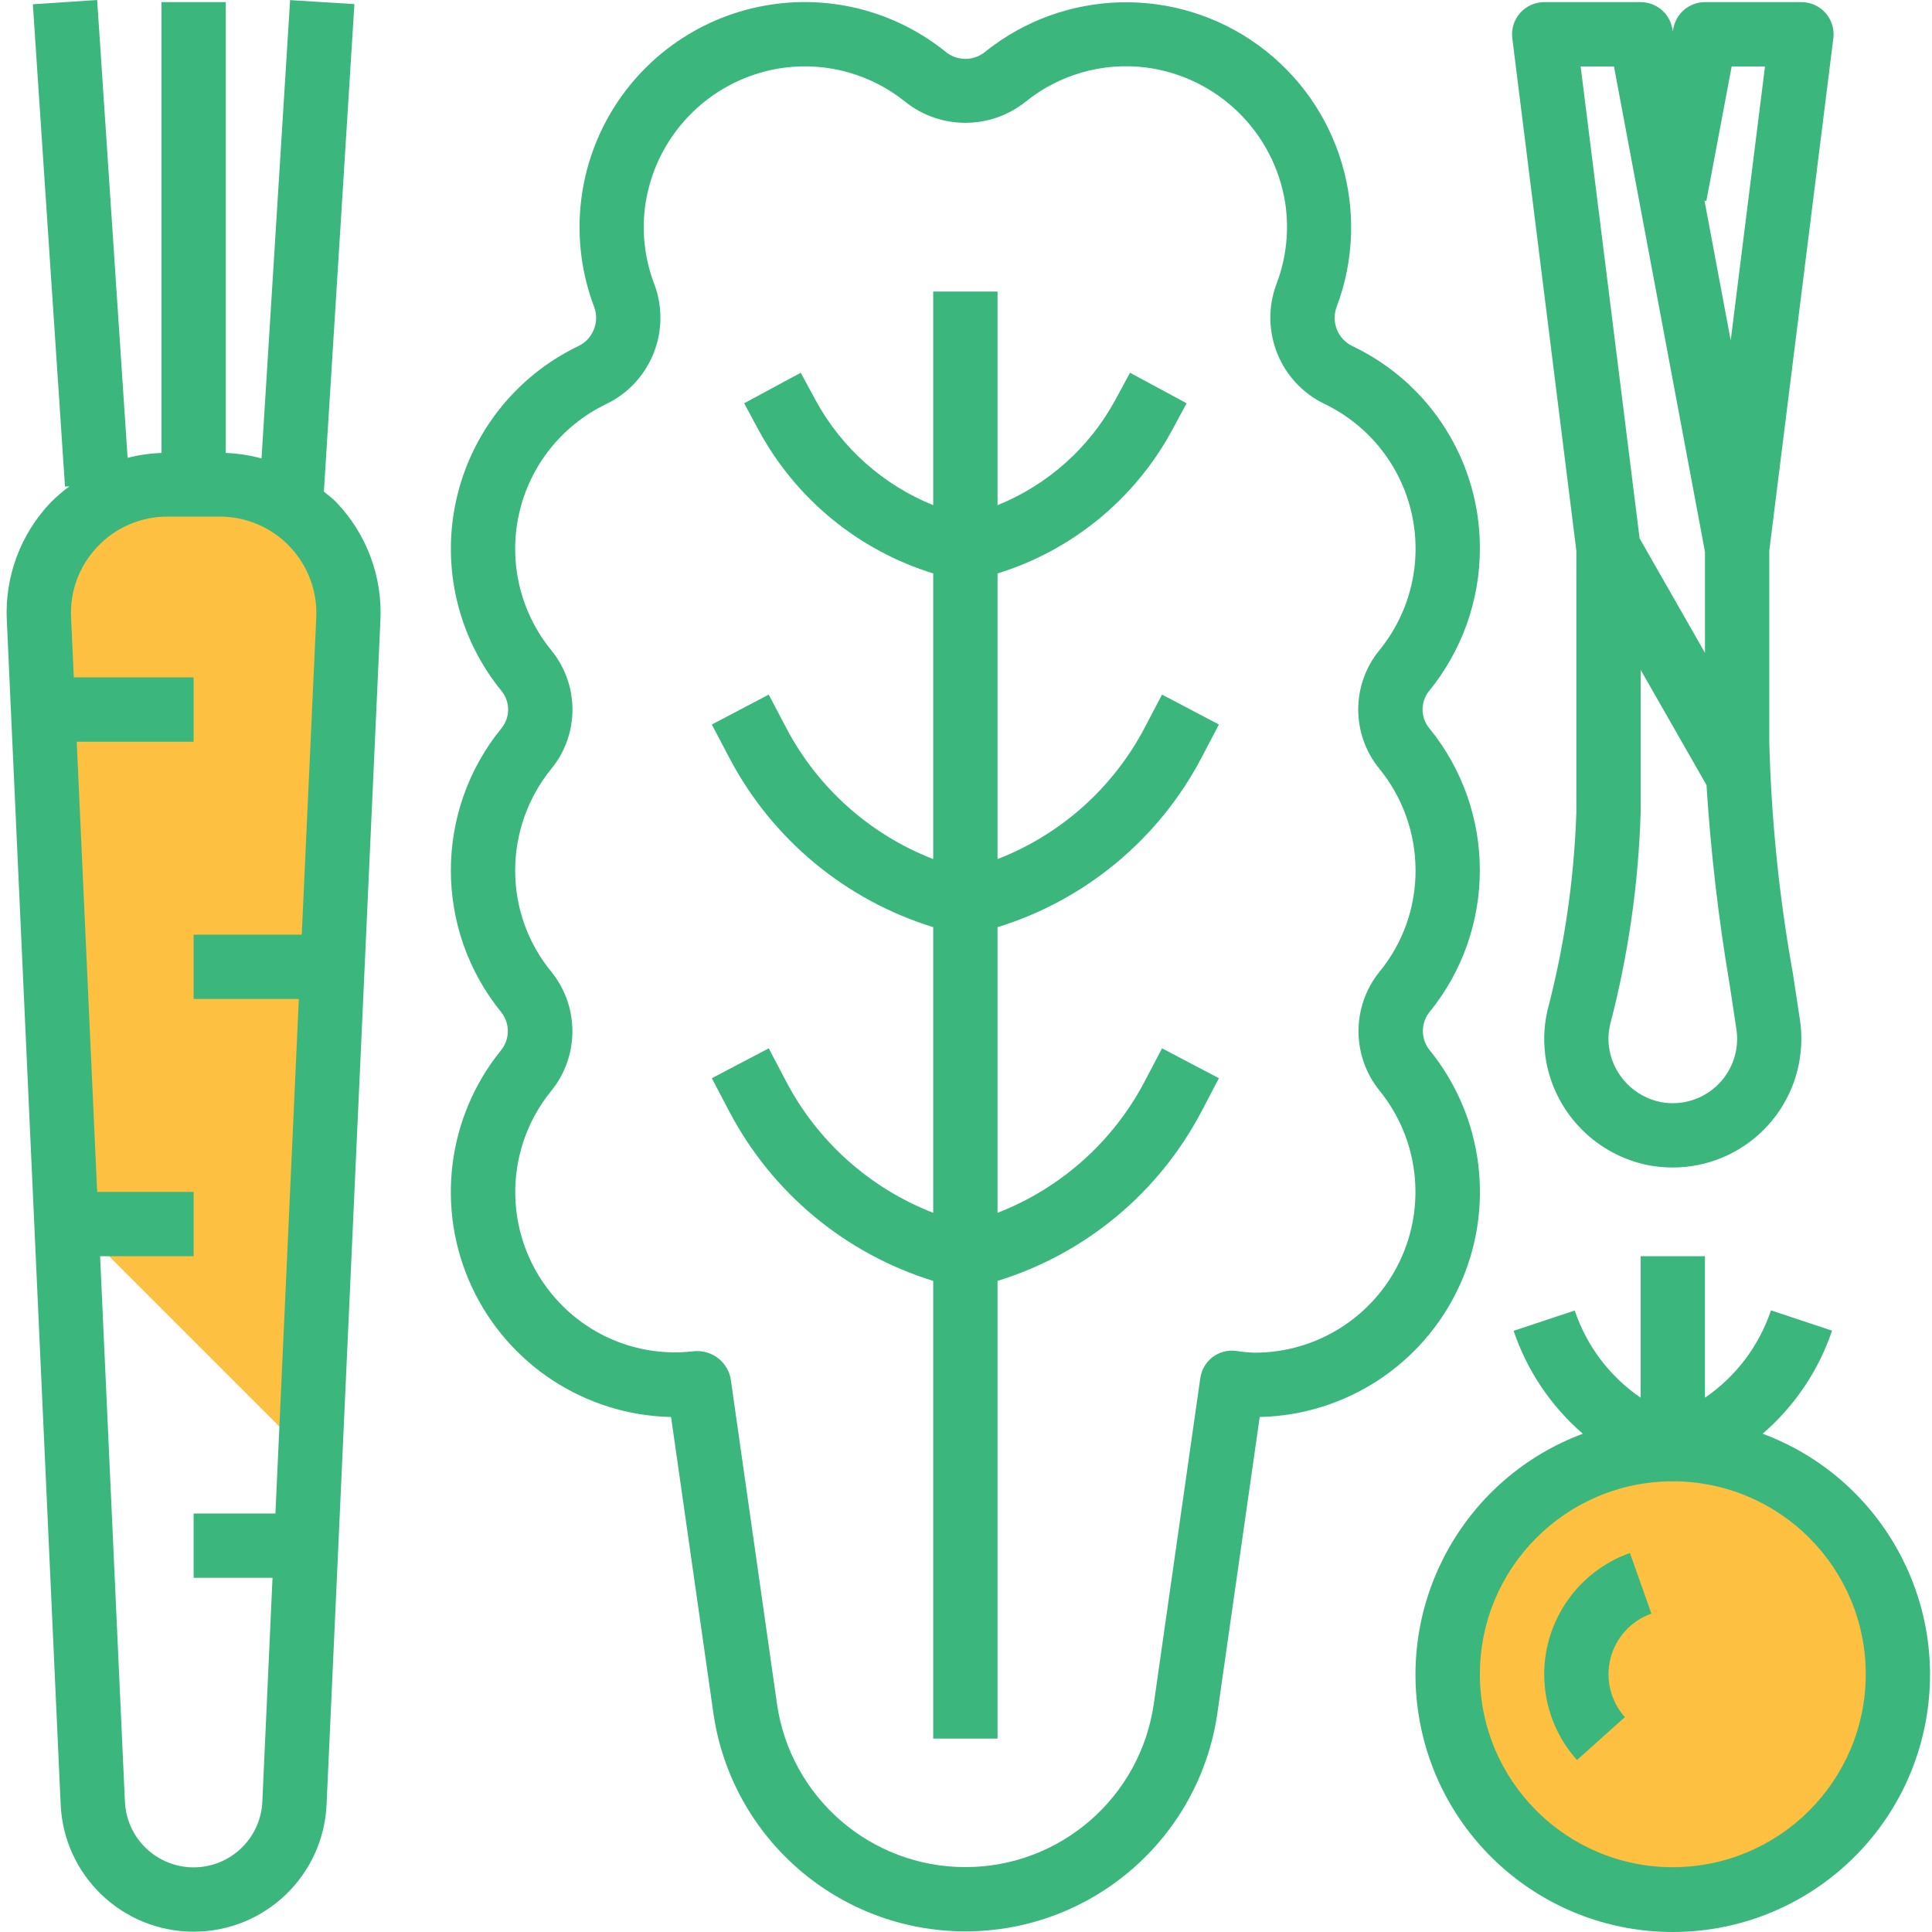
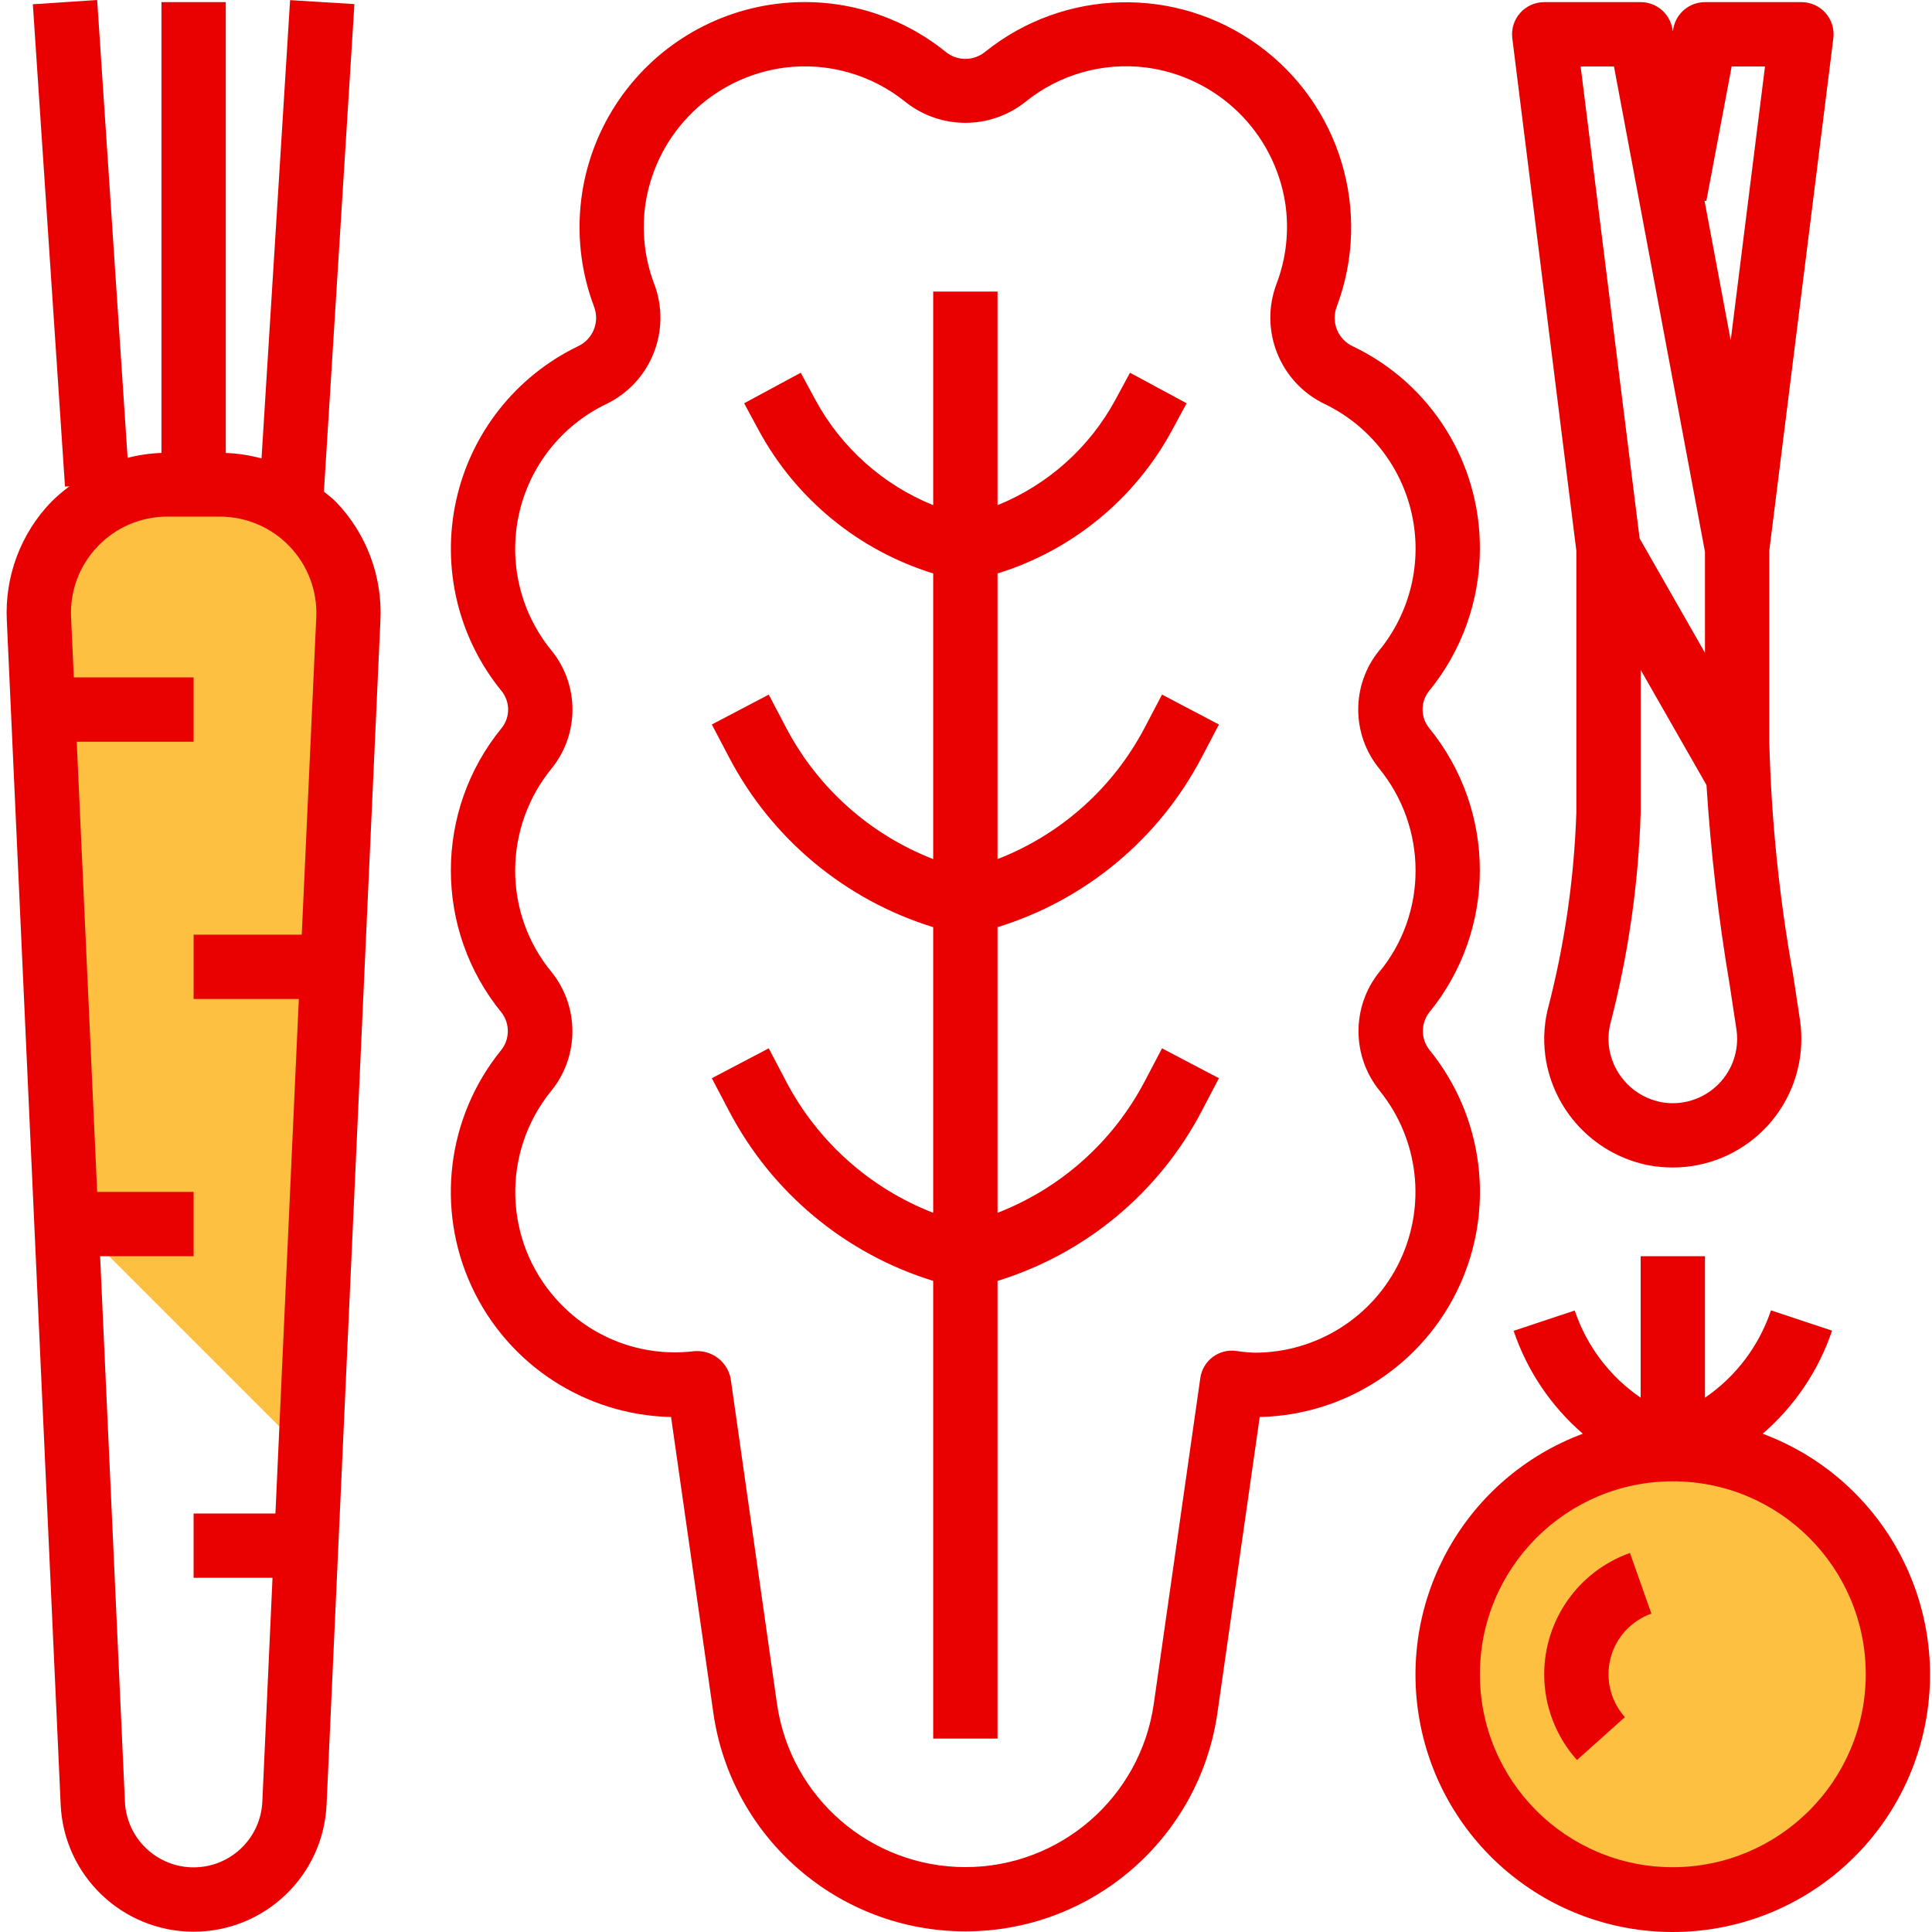
<svg xmlns="http://www.w3.org/2000/svg" width="80" height="80" viewBox="0 0 80 80" fill="none">
  <circle cx="70" cy="69" r="9" fill="#FDC040" />
  <path d="M2 35L3 50.5L12 59.5L13 55L14 38.5V23.5L12 21.5L10 20.5H5L2 22.5V26V35Z" fill="#FDC040" />
-   <path d="M49.756 31.367L50.473 30L48.117 28.762L47.399 30.13C46.093 32.621 43.928 34.555 41.306 35.573V23.745C44.389 22.793 46.977 20.673 48.52 17.838L49.135 16.699L46.791 15.434L46.176 16.572C45.105 18.541 43.383 20.078 41.306 20.918V12.072H38.642V20.918C36.565 20.078 34.843 18.541 33.772 16.572L33.157 15.434L30.813 16.699L31.428 17.838C32.97 20.673 35.559 22.793 38.642 23.745V35.573C36.02 34.555 33.856 32.621 32.55 30.13L31.832 28.762L29.475 30L30.193 31.367C31.961 34.741 35.003 37.27 38.642 38.392V50.22C36.02 49.202 33.856 47.268 32.55 44.777L31.832 43.409L29.475 44.647L30.193 46.014C31.961 49.388 35.003 51.917 38.642 53.039V71.991H41.306V53.039C44.946 51.917 47.987 49.388 49.756 46.014L50.473 44.647L48.117 43.409L47.399 44.777C46.093 47.268 43.928 49.202 41.306 50.22V38.392C44.946 37.27 47.987 34.741 49.756 31.367Z" fill="#3BB77E" />
-   <path d="M72.996 59.361C74.314 58.222 75.304 56.751 75.862 55.1L73.332 54.259C72.839 55.73 71.88 57 70.599 57.876V52.018H67.936V57.876C66.657 57.002 65.699 55.734 65.206 54.265L62.676 55.107C63.233 56.757 64.223 58.229 65.541 59.368C60.713 61.169 57.867 66.169 58.782 71.24C59.698 76.311 64.112 80 69.265 80C74.418 80 78.833 76.311 79.748 71.24C80.664 66.169 77.817 61.169 72.989 59.368L72.996 59.361ZM69.268 77.317C64.856 77.317 61.279 73.74 61.279 69.328C61.279 64.915 64.856 61.338 69.268 61.338C73.68 61.338 77.257 64.915 77.257 69.328C77.253 73.738 73.678 77.312 69.268 77.317Z" fill="#3BB77E" />
-   <path d="M75.915 1.584C75.963 1.205 75.845 0.824 75.592 0.538C75.34 0.252 74.976 0.088 74.594 0.088H70.599C69.959 0.088 69.409 0.544 69.29 1.174L69.268 1.296L69.246 1.174C69.127 0.544 68.577 0.088 67.936 0.088H63.942C63.56 0.088 63.197 0.252 62.944 0.538C62.691 0.824 62.574 1.205 62.621 1.584L65.273 22.806V33.643C65.181 36.414 64.779 39.166 64.075 41.848C63.917 42.54 63.9 43.259 64.025 43.958C64.428 46.145 66.138 47.857 68.324 48.263C68.632 48.316 68.943 48.343 69.256 48.344C70.67 48.346 72.026 47.786 73.027 46.787C74.028 45.788 74.59 44.432 74.59 43.018C74.59 42.759 74.571 42.501 74.534 42.246L74.247 40.35C73.673 37.167 73.344 33.946 73.262 30.713V22.806L75.915 1.584ZM65.451 2.751H66.831L70.599 22.848V27.031L67.893 22.295L65.451 2.751ZM70.98 45.055C70.37 45.569 69.562 45.782 68.778 45.636C67.698 45.423 66.855 44.576 66.648 43.496C66.583 43.143 66.59 42.781 66.67 42.431C67.421 39.559 67.846 36.61 67.936 33.643V27.737L70.662 32.507C70.837 35.27 71.156 38.022 71.618 40.752L71.903 42.633C71.922 42.759 71.931 42.887 71.931 43.015C71.931 43.802 71.583 44.549 70.98 45.055ZM71.665 14.094L70.58 8.307L70.656 8.322L71.705 2.751H73.085L71.665 14.094Z" fill="#3BB77E" />
-   <path d="M61.279 22.724C61.293 19.152 59.251 15.891 56.031 14.346C55.403 14.064 55.105 13.341 55.351 12.698C56.83 8.767 55.498 4.332 52.097 1.867C48.696 -0.598 44.067 -0.483 40.792 2.146C40.316 2.536 39.632 2.536 39.157 2.146C37.197 0.564 34.679 -0.154 32.179 0.156C29.341 0.505 26.821 2.138 25.341 4.585C23.862 7.032 23.588 10.022 24.598 12.698C24.844 13.341 24.545 14.064 23.917 14.346C21.353 15.59 19.5 17.939 18.888 20.723C18.275 23.505 18.97 26.415 20.775 28.622C21.129 29.066 21.129 29.697 20.775 30.142C17.967 33.573 17.967 38.508 20.775 41.939C21.126 42.406 21.11 43.051 20.738 43.5C18.504 46.265 18.038 50.06 19.535 53.283C21.032 56.507 24.233 58.599 27.787 58.675L29.538 70.926C30.281 76.118 34.729 79.974 39.974 79.974C45.219 79.974 49.667 76.118 50.411 70.926L52.162 58.675C55.716 58.599 58.918 56.506 60.415 53.282C61.912 50.056 61.444 46.26 59.208 43.496C58.836 43.047 58.82 42.401 59.171 41.935C61.979 38.505 61.979 33.569 59.171 30.138C58.817 29.693 58.817 29.062 59.171 28.617C60.531 26.954 61.275 24.873 61.279 22.724ZM57.114 31.829C58.084 33.018 58.614 34.505 58.615 36.039C58.621 37.575 58.089 39.066 57.112 40.251C55.957 41.693 55.967 43.748 57.138 45.178C58.745 47.173 59.065 49.914 57.96 52.226C56.855 54.538 54.521 56.01 51.958 56.012C51.7 56.004 51.443 55.98 51.189 55.939C50.841 55.891 50.489 55.984 50.209 56.196C49.931 56.409 49.748 56.723 49.701 57.071L47.776 70.551C47.219 74.432 43.894 77.313 39.974 77.313C36.054 77.313 32.729 74.432 32.173 70.551L30.254 57.078C30.121 56.41 29.528 55.934 28.848 55.946C28.788 55.946 28.729 55.95 28.67 55.958C26.553 56.193 24.453 55.389 23.035 53.799C20.854 51.371 20.762 47.717 22.817 45.182C23.988 43.751 23.998 41.697 22.843 40.255C21.862 39.07 21.328 37.578 21.332 36.039C21.334 34.505 21.864 33.018 22.834 31.829C23.995 30.404 23.995 28.359 22.834 26.934C21.546 25.359 21.05 23.281 21.488 21.294C21.926 19.307 23.25 17.629 25.081 16.742C26.948 15.855 27.822 13.684 27.088 11.752C26.682 10.685 26.56 9.531 26.733 8.403C27.198 5.465 29.543 3.183 32.494 2.8C34.281 2.574 36.083 3.085 37.486 4.216C38.942 5.376 41.006 5.376 42.463 4.216C43.864 3.083 45.667 2.57 47.455 2.795C50.405 3.179 52.75 5.459 53.217 8.398C53.388 9.526 53.266 10.68 52.861 11.746C52.127 13.679 53 15.85 54.867 16.736C56.698 17.624 58.022 19.301 58.46 21.288C58.898 23.275 58.401 25.354 57.114 26.929C55.95 28.355 55.95 30.403 57.114 31.829Z" fill="#3BB77E" />
-   <path d="M0.282 25.689L2.512 74.717C2.641 77.665 5.068 79.987 8.017 79.987C10.967 79.987 13.393 77.665 13.523 74.717L15.752 25.689C15.841 23.871 15.177 22.098 13.915 20.786C13.76 20.624 13.579 20.5 13.412 20.355L14.675 0.17L12.012 0.005L10.829 18.982C10.345 18.851 9.849 18.775 9.349 18.755V0.088H6.686V18.755C6.212 18.772 5.742 18.84 5.284 18.958L4.023 0L1.36 0.176L2.691 20.148L2.876 20.137C2.608 20.334 2.354 20.552 2.118 20.786C0.856 22.098 0.192 23.872 0.282 25.689ZM4.045 22.627C4.797 21.835 5.842 21.388 6.933 21.392H9.101C10.193 21.391 11.238 21.837 11.992 22.626C12.746 23.414 13.146 24.478 13.096 25.568L12.495 38.702H8.017V41.365H12.374L11.405 62.67H8.017V65.333H11.284L10.863 74.598C10.797 76.122 9.542 77.323 8.017 77.323C6.493 77.323 5.238 76.122 5.172 74.598L4.145 52.018H8.017V49.355H4.023L3.177 30.713H8.017V28.05H3.056L2.943 25.568C2.889 24.477 3.288 23.413 4.045 22.627Z" fill="#3BB77E" />
-   <path d="M63.942 69.328C63.941 70.638 64.424 71.903 65.299 72.879L67.283 71.102C66.691 70.441 66.468 69.527 66.688 68.667C66.908 67.806 67.542 67.112 68.38 66.817L67.493 64.305C65.367 65.06 63.945 67.071 63.942 69.328Z" fill="#3BB77E" />
+   <path d="M49.756 31.367L50.473 30L48.117 28.762L47.399 30.13C46.093 32.621 43.928 34.555 41.306 35.573V23.745C44.389 22.793 46.977 20.673 48.52 17.838L49.135 16.699L46.791 15.434L46.176 16.572C45.105 18.541 43.383 20.078 41.306 20.918V12.072H38.642V20.918C36.565 20.078 34.843 18.541 33.772 16.572L33.157 15.434L30.813 16.699L31.428 17.838C32.97 20.673 35.559 22.793 38.642 23.745V35.573C36.02 34.555 33.856 32.621 32.55 30.13L31.832 28.762L29.475 30L30.193 31.367C31.961 34.741 35.003 37.27 38.642 38.392V50.22C36.02 49.202 33.856 47.268 32.55 44.777L31.832 43.409L29.475 44.647L30.193 46.014C31.961 49.388 35.003 51.917 38.642 53.039V71.991H41.306V53.039C44.946 51.917 47.987 49.388 49.756 46.014L50.473 44.647L48.117 43.409L47.399 44.777C46.093 47.268 43.928 49.202 41.306 50.22V38.392C44.946 37.27 47.987 34.741 49.756 31.367Z" fill="#e90101" />
+   <path d="M72.996 59.361C74.314 58.222 75.304 56.751 75.862 55.1L73.332 54.259C72.839 55.73 71.88 57 70.599 57.876V52.018H67.936V57.876C66.657 57.002 65.699 55.734 65.206 54.265L62.676 55.107C63.233 56.757 64.223 58.229 65.541 59.368C60.713 61.169 57.867 66.169 58.782 71.24C59.698 76.311 64.112 80 69.265 80C74.418 80 78.833 76.311 79.748 71.24C80.664 66.169 77.817 61.169 72.989 59.368L72.996 59.361ZM69.268 77.317C64.856 77.317 61.279 73.74 61.279 69.328C61.279 64.915 64.856 61.338 69.268 61.338C73.68 61.338 77.257 64.915 77.257 69.328C77.253 73.738 73.678 77.312 69.268 77.317Z" fill="#e90101" />
+   <path d="M75.915 1.584C75.963 1.205 75.845 0.824 75.592 0.538C75.34 0.252 74.976 0.088 74.594 0.088H70.599C69.959 0.088 69.409 0.544 69.29 1.174L69.268 1.296L69.246 1.174C69.127 0.544 68.577 0.088 67.936 0.088H63.942C63.56 0.088 63.197 0.252 62.944 0.538C62.691 0.824 62.574 1.205 62.621 1.584L65.273 22.806V33.643C65.181 36.414 64.779 39.166 64.075 41.848C63.917 42.54 63.9 43.259 64.025 43.958C64.428 46.145 66.138 47.857 68.324 48.263C68.632 48.316 68.943 48.343 69.256 48.344C70.67 48.346 72.026 47.786 73.027 46.787C74.028 45.788 74.59 44.432 74.59 43.018C74.59 42.759 74.571 42.501 74.534 42.246L74.247 40.35C73.673 37.167 73.344 33.946 73.262 30.713V22.806L75.915 1.584ZM65.451 2.751H66.831L70.599 22.848V27.031L67.893 22.295L65.451 2.751ZM70.98 45.055C70.37 45.569 69.562 45.782 68.778 45.636C67.698 45.423 66.855 44.576 66.648 43.496C66.583 43.143 66.59 42.781 66.67 42.431C67.421 39.559 67.846 36.61 67.936 33.643V27.737L70.662 32.507C70.837 35.27 71.156 38.022 71.618 40.752L71.903 42.633C71.922 42.759 71.931 42.887 71.931 43.015C71.931 43.802 71.583 44.549 70.98 45.055ZM71.665 14.094L70.58 8.307L70.656 8.322L71.705 2.751H73.085L71.665 14.094Z" fill="#e90101" />
+   <path d="M61.279 22.724C61.293 19.152 59.251 15.891 56.031 14.346C55.403 14.064 55.105 13.341 55.351 12.698C56.83 8.767 55.498 4.332 52.097 1.867C48.696 -0.598 44.067 -0.483 40.792 2.146C40.316 2.536 39.632 2.536 39.157 2.146C37.197 0.564 34.679 -0.154 32.179 0.156C29.341 0.505 26.821 2.138 25.341 4.585C23.862 7.032 23.588 10.022 24.598 12.698C24.844 13.341 24.545 14.064 23.917 14.346C21.353 15.59 19.5 17.939 18.888 20.723C18.275 23.505 18.97 26.415 20.775 28.622C21.129 29.066 21.129 29.697 20.775 30.142C17.967 33.573 17.967 38.508 20.775 41.939C21.126 42.406 21.11 43.051 20.738 43.5C18.504 46.265 18.038 50.06 19.535 53.283C21.032 56.507 24.233 58.599 27.787 58.675L29.538 70.926C30.281 76.118 34.729 79.974 39.974 79.974C45.219 79.974 49.667 76.118 50.411 70.926L52.162 58.675C55.716 58.599 58.918 56.506 60.415 53.282C61.912 50.056 61.444 46.26 59.208 43.496C58.836 43.047 58.82 42.401 59.171 41.935C61.979 38.505 61.979 33.569 59.171 30.138C58.817 29.693 58.817 29.062 59.171 28.617C60.531 26.954 61.275 24.873 61.279 22.724ZM57.114 31.829C58.084 33.018 58.614 34.505 58.615 36.039C58.621 37.575 58.089 39.066 57.112 40.251C55.957 41.693 55.967 43.748 57.138 45.178C58.745 47.173 59.065 49.914 57.96 52.226C56.855 54.538 54.521 56.01 51.958 56.012C51.7 56.004 51.443 55.98 51.189 55.939C50.841 55.891 50.489 55.984 50.209 56.196C49.931 56.409 49.748 56.723 49.701 57.071L47.776 70.551C47.219 74.432 43.894 77.313 39.974 77.313C36.054 77.313 32.729 74.432 32.173 70.551L30.254 57.078C30.121 56.41 29.528 55.934 28.848 55.946C28.788 55.946 28.729 55.95 28.67 55.958C26.553 56.193 24.453 55.389 23.035 53.799C20.854 51.371 20.762 47.717 22.817 45.182C23.988 43.751 23.998 41.697 22.843 40.255C21.862 39.07 21.328 37.578 21.332 36.039C21.334 34.505 21.864 33.018 22.834 31.829C23.995 30.404 23.995 28.359 22.834 26.934C21.546 25.359 21.05 23.281 21.488 21.294C21.926 19.307 23.25 17.629 25.081 16.742C26.948 15.855 27.822 13.684 27.088 11.752C26.682 10.685 26.56 9.531 26.733 8.403C27.198 5.465 29.543 3.183 32.494 2.8C34.281 2.574 36.083 3.085 37.486 4.216C38.942 5.376 41.006 5.376 42.463 4.216C43.864 3.083 45.667 2.57 47.455 2.795C50.405 3.179 52.75 5.459 53.217 8.398C53.388 9.526 53.266 10.68 52.861 11.746C52.127 13.679 53 15.85 54.867 16.736C56.698 17.624 58.022 19.301 58.46 21.288C58.898 23.275 58.401 25.354 57.114 26.929C55.95 28.355 55.95 30.403 57.114 31.829Z" fill="#e90101" />
+   <path d="M0.282 25.689L2.512 74.717C2.641 77.665 5.068 79.987 8.017 79.987C10.967 79.987 13.393 77.665 13.523 74.717L15.752 25.689C15.841 23.871 15.177 22.098 13.915 20.786C13.76 20.624 13.579 20.5 13.412 20.355L14.675 0.17L12.012 0.005L10.829 18.982C10.345 18.851 9.849 18.775 9.349 18.755V0.088H6.686V18.755C6.212 18.772 5.742 18.84 5.284 18.958L4.023 0L1.36 0.176L2.691 20.148L2.876 20.137C2.608 20.334 2.354 20.552 2.118 20.786C0.856 22.098 0.192 23.872 0.282 25.689ZM4.045 22.627C4.797 21.835 5.842 21.388 6.933 21.392H9.101C10.193 21.391 11.238 21.837 11.992 22.626C12.746 23.414 13.146 24.478 13.096 25.568L12.495 38.702H8.017V41.365H12.374L11.405 62.67H8.017V65.333H11.284L10.863 74.598C10.797 76.122 9.542 77.323 8.017 77.323C6.493 77.323 5.238 76.122 5.172 74.598L4.145 52.018H8.017V49.355H4.023L3.177 30.713H8.017V28.05H3.056L2.943 25.568C2.889 24.477 3.288 23.413 4.045 22.627Z" fill="#e90101" />
+   <path d="M63.942 69.328C63.941 70.638 64.424 71.903 65.299 72.879L67.283 71.102C66.691 70.441 66.468 69.527 66.688 68.667C66.908 67.806 67.542 67.112 68.38 66.817L67.493 64.305C65.367 65.06 63.945 67.071 63.942 69.328Z" fill="#e90101" />
</svg>
